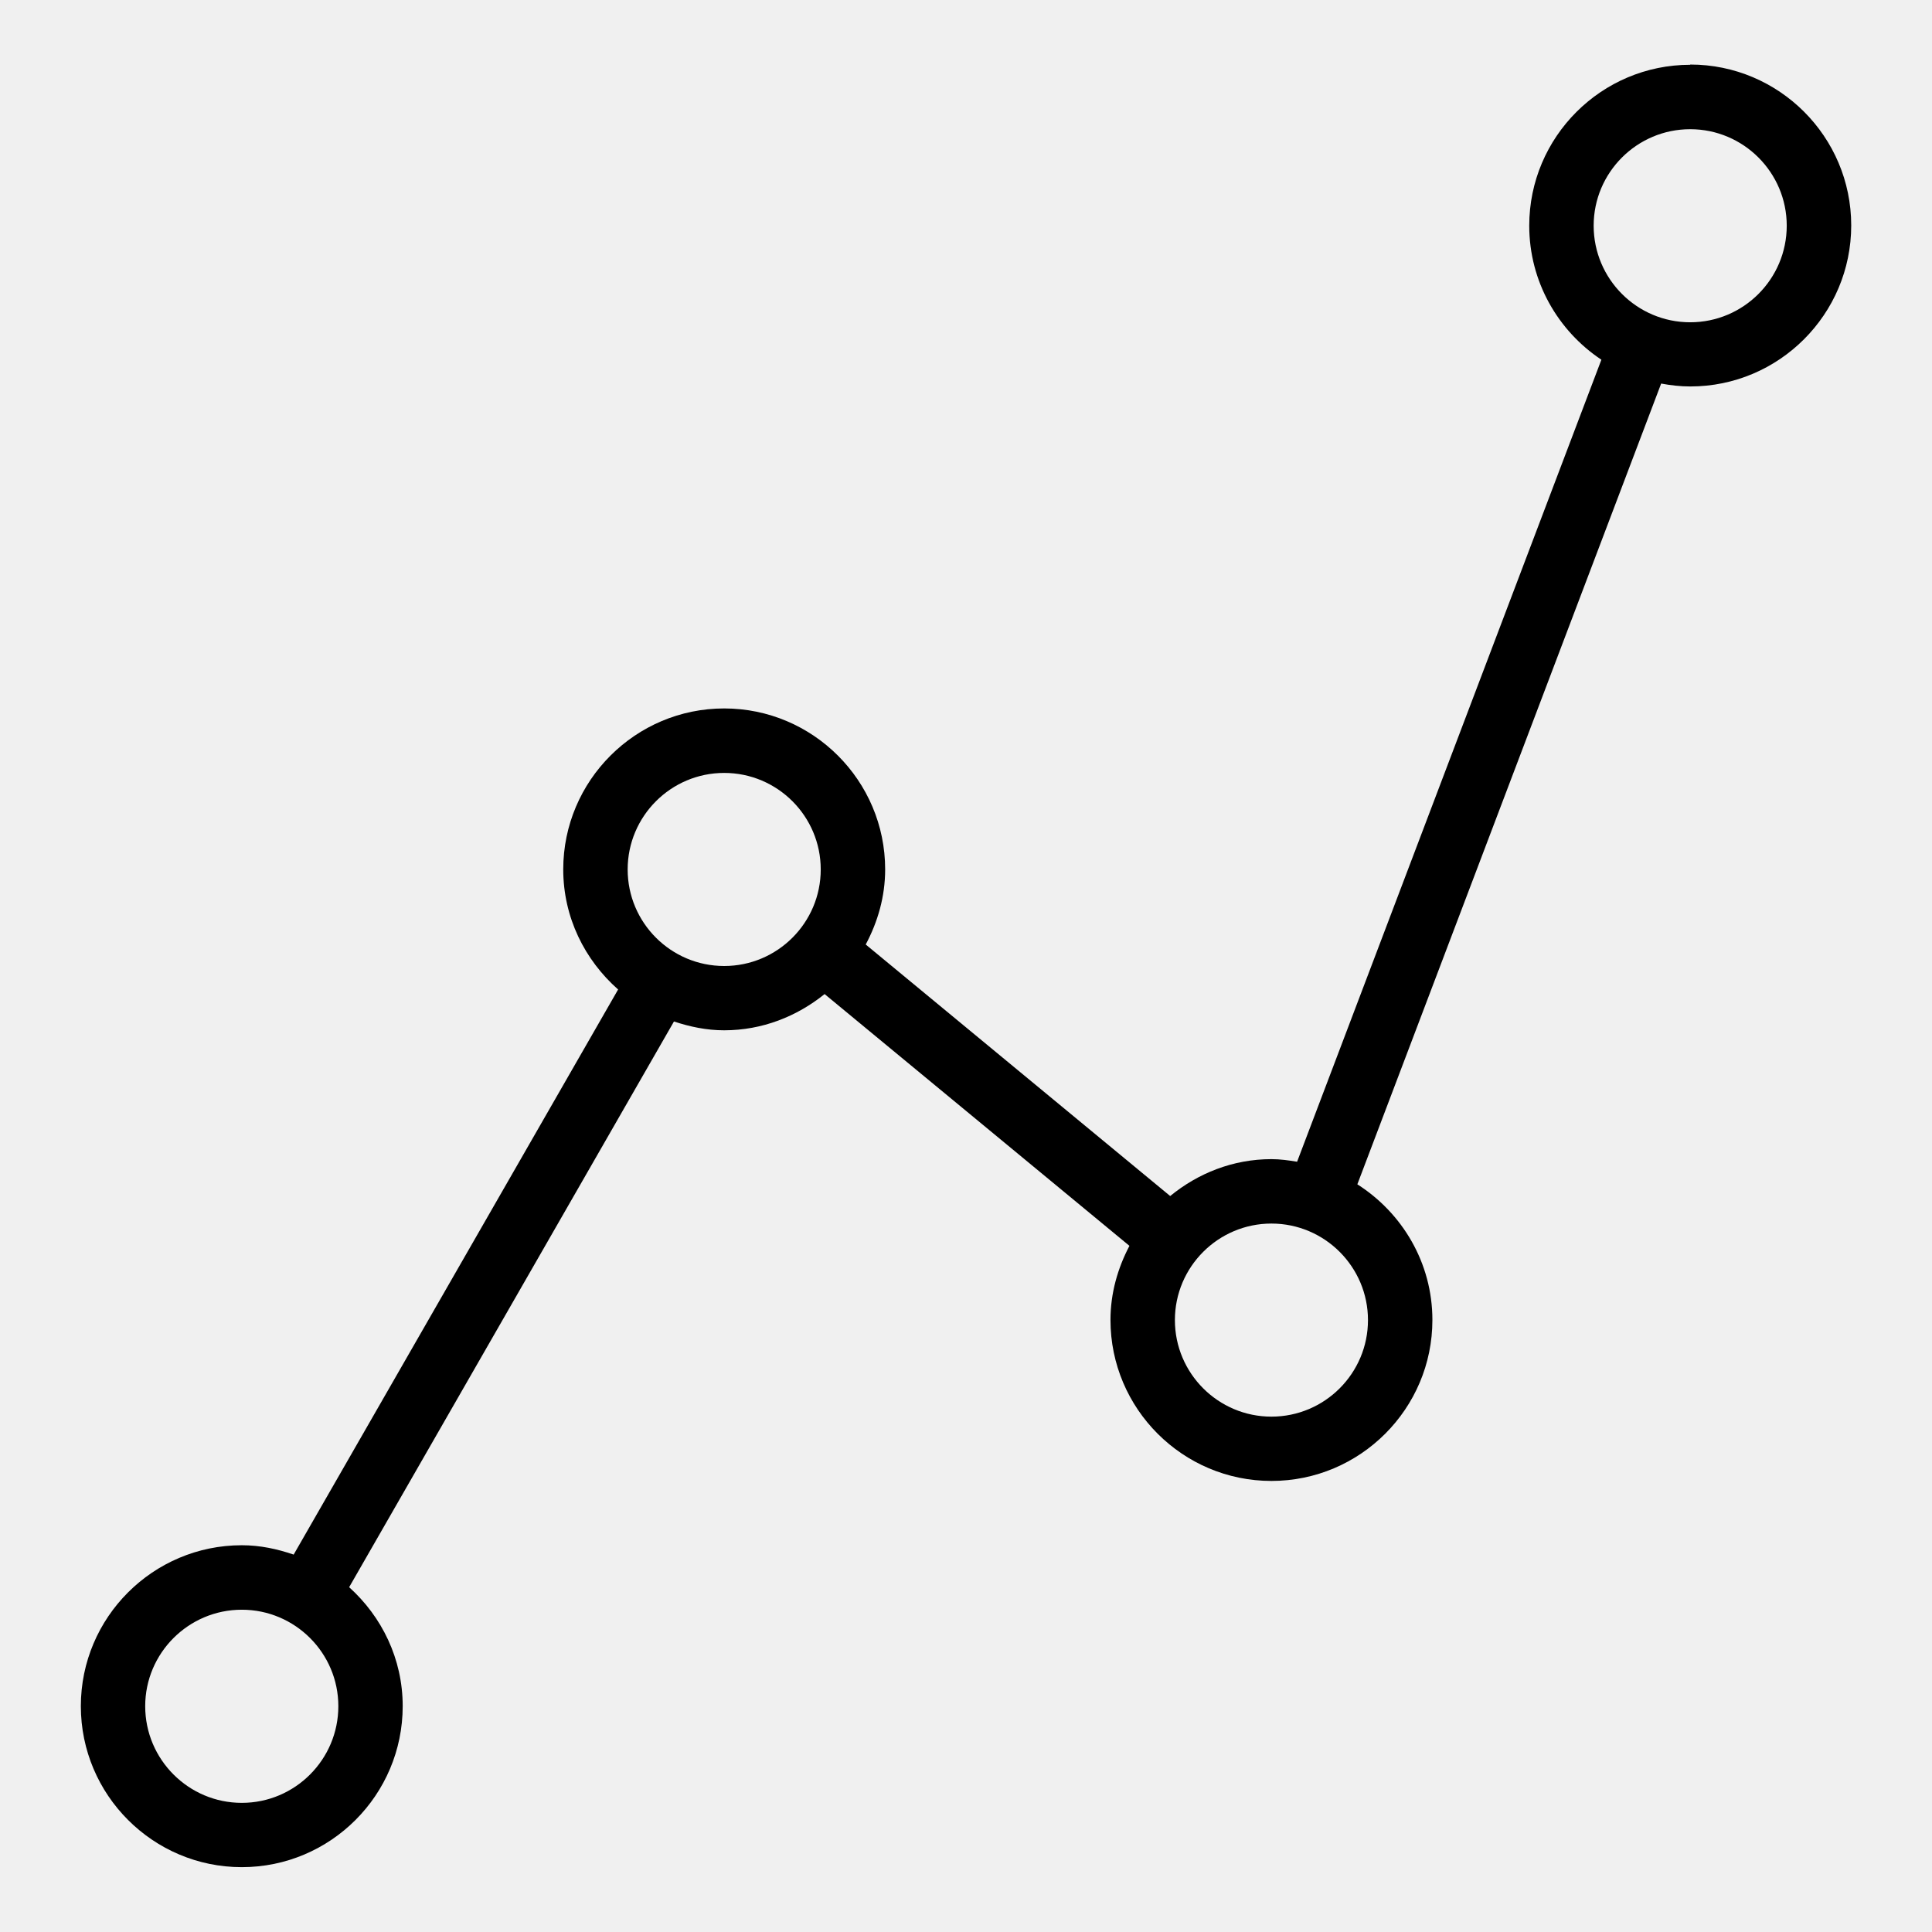
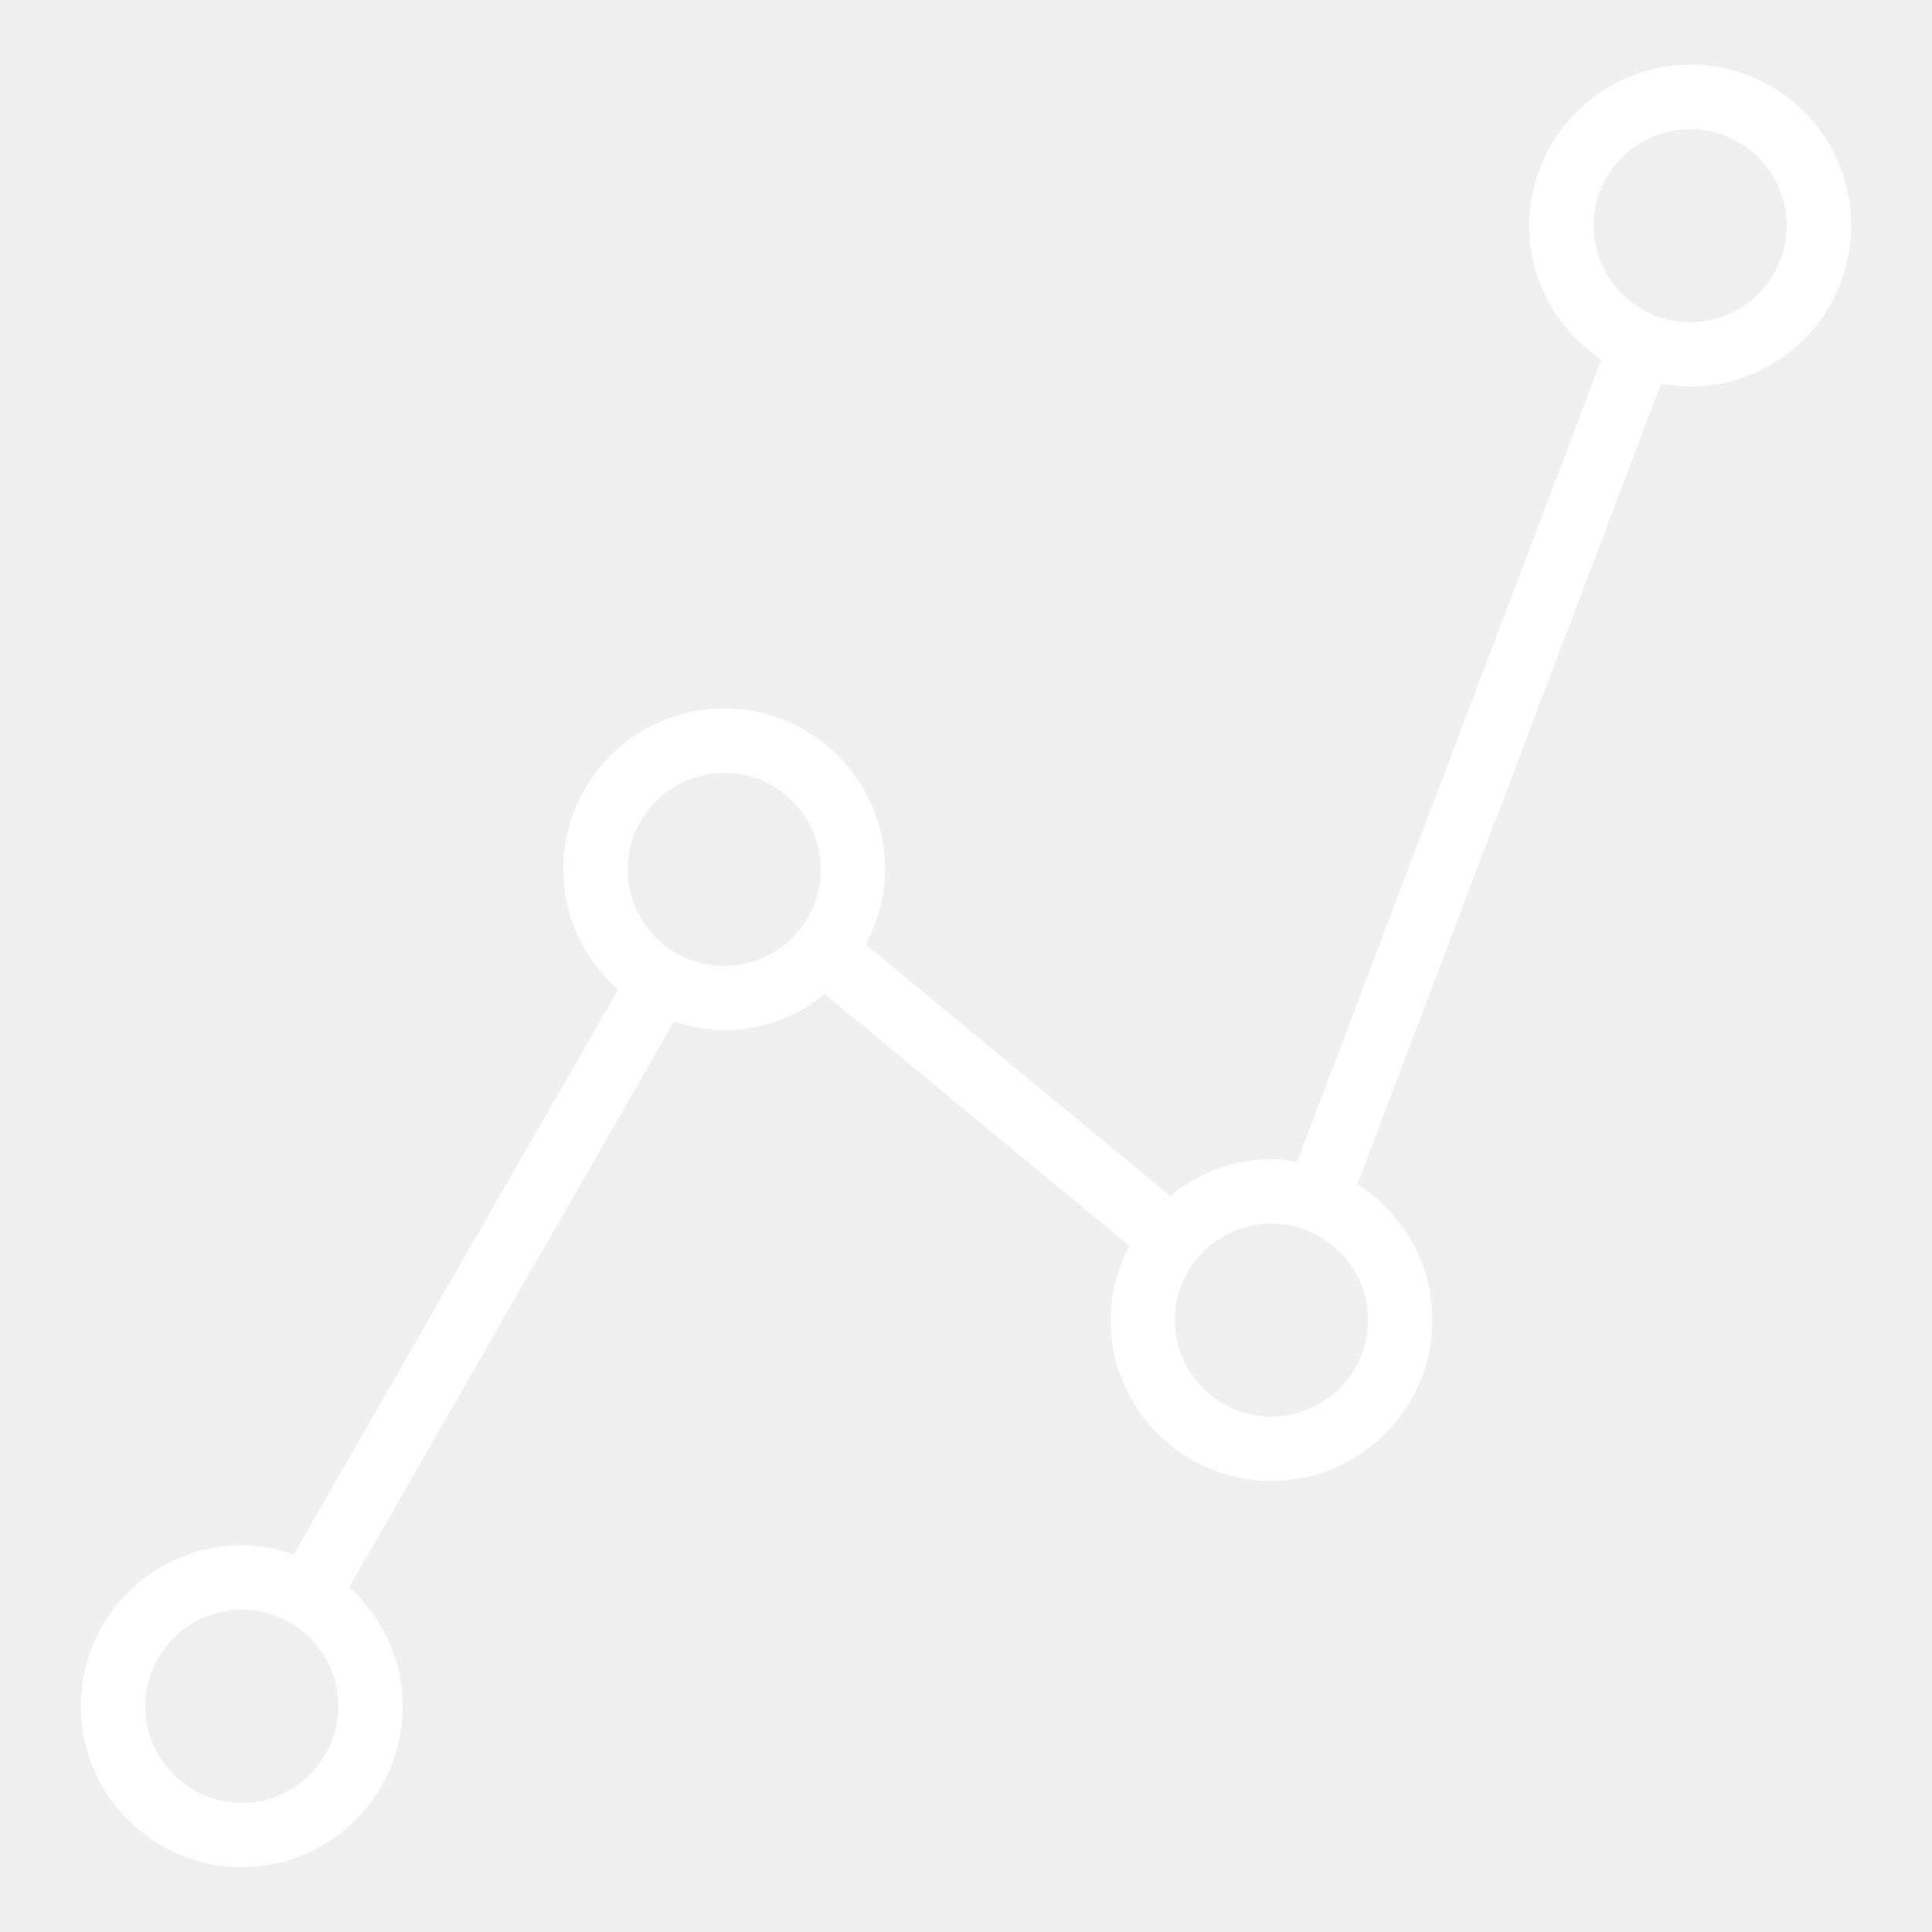
<svg xmlns="http://www.w3.org/2000/svg" version="1.1" width="32" height="32" viewBox="0 0 32 32">
  <g id="icomoon-ignore">
</g>
-   <path d="M27.995 1.073c-1.47 0-2.666 1.195-2.666 2.665 0 0.926 0.476 1.742 1.195 2.22l-5.040 13.284c-0.14-0.023-0.28-0.043-0.425-0.043-0.639 0-1.218 0.235-1.677 0.611l-5.043-4.166c0.199-0.373 0.322-0.792 0.322-1.244 0-1.47-1.196-2.666-2.666-2.666s-2.666 1.196-2.666 2.666c0 0.794 0.356 1.501 0.909 1.989l-5.374 9.36c-0.271-0.093-0.556-0.155-0.859-0.155-1.47 0-2.666 1.195-2.666 2.665 0 1.471 1.196 2.667 2.666 2.667s2.665-1.196 2.665-2.667c0-0.784-0.346-1.482-0.887-1.97l5.38-9.37c0.263 0.087 0.539 0.146 0.831 0.146 0.633 0 1.206-0.231 1.664-0.6l5.049 4.17c-0.194 0.37-0.314 0.783-0.314 1.228 0 1.47 1.196 2.666 2.666 2.666s2.666-1.196 2.666-2.666c0-0.946-0.499-1.773-1.243-2.247l5.032-13.263c0.157 0.029 0.317 0.048 0.482 0.048 1.47 0 2.666-1.196 2.666-2.667s-1.196-2.665-2.666-2.665zM4.005 29.861c-0.882 0-1.6-0.718-1.6-1.601 0-0.881 0.718-1.598 1.6-1.598s1.599 0.717 1.599 1.598c0 0.883-0.717 1.601-1.599 1.601zM11.995 16c-0.882 0-1.599-0.717-1.599-1.599s0.717-1.599 1.599-1.599 1.599 0.717 1.599 1.599-0.717 1.599-1.599 1.599zM21.059 23.464c-0.882 0-1.599-0.717-1.599-1.599s0.717-1.599 1.599-1.599 1.599 0.717 1.599 1.599c0 0.882-0.717 1.599-1.599 1.599zM27.995 5.338c-0.882 0-1.599-0.718-1.599-1.6 0-0.881 0.717-1.598 1.599-1.598s1.599 0.717 1.599 1.598c0 0.883-0.717 1.6-1.599 1.6z" fill="#000000" />
+   <path d="M27.995 1.073c-1.47 0-2.666 1.195-2.666 2.665 0 0.926 0.476 1.742 1.195 2.22l-5.040 13.284c-0.14-0.023-0.28-0.043-0.425-0.043-0.639 0-1.218 0.235-1.677 0.611l-5.043-4.166c0.199-0.373 0.322-0.792 0.322-1.244 0-1.47-1.196-2.666-2.666-2.666s-2.666 1.196-2.666 2.666c0 0.794 0.356 1.501 0.909 1.989l-5.374 9.36c-0.271-0.093-0.556-0.155-0.859-0.155-1.47 0-2.666 1.195-2.666 2.665 0 1.471 1.196 2.667 2.666 2.667s2.665-1.196 2.665-2.667c0-0.784-0.346-1.482-0.887-1.97l5.38-9.37c0.263 0.087 0.539 0.146 0.831 0.146 0.633 0 1.206-0.231 1.664-0.6l5.049 4.17c-0.194 0.37-0.314 0.783-0.314 1.228 0 1.47 1.196 2.666 2.666 2.666s2.666-1.196 2.666-2.666c0-0.946-0.499-1.773-1.243-2.247l5.032-13.263c0.157 0.029 0.317 0.048 0.482 0.048 1.47 0 2.666-1.196 2.666-2.667s-1.196-2.665-2.666-2.665zM4.005 29.861c-0.882 0-1.6-0.718-1.6-1.601 0-0.881 0.718-1.598 1.6-1.598s1.599 0.717 1.599 1.598c0 0.883-0.717 1.601-1.599 1.601zM11.995 16c-0.882 0-1.599-0.717-1.599-1.599s0.717-1.599 1.599-1.599 1.599 0.717 1.599 1.599-0.717 1.599-1.599 1.599zM21.059 23.464c-0.882 0-1.599-0.717-1.599-1.599s0.717-1.599 1.599-1.599 1.599 0.717 1.599 1.599c0 0.882-0.717 1.599-1.599 1.599zM27.995 5.338c-0.882 0-1.599-0.718-1.599-1.6 0-0.881 0.717-1.598 1.599-1.598s1.599 0.717 1.599 1.598c0 0.883-0.717 1.6-1.599 1.6z" fill="#fff" />
</svg>
